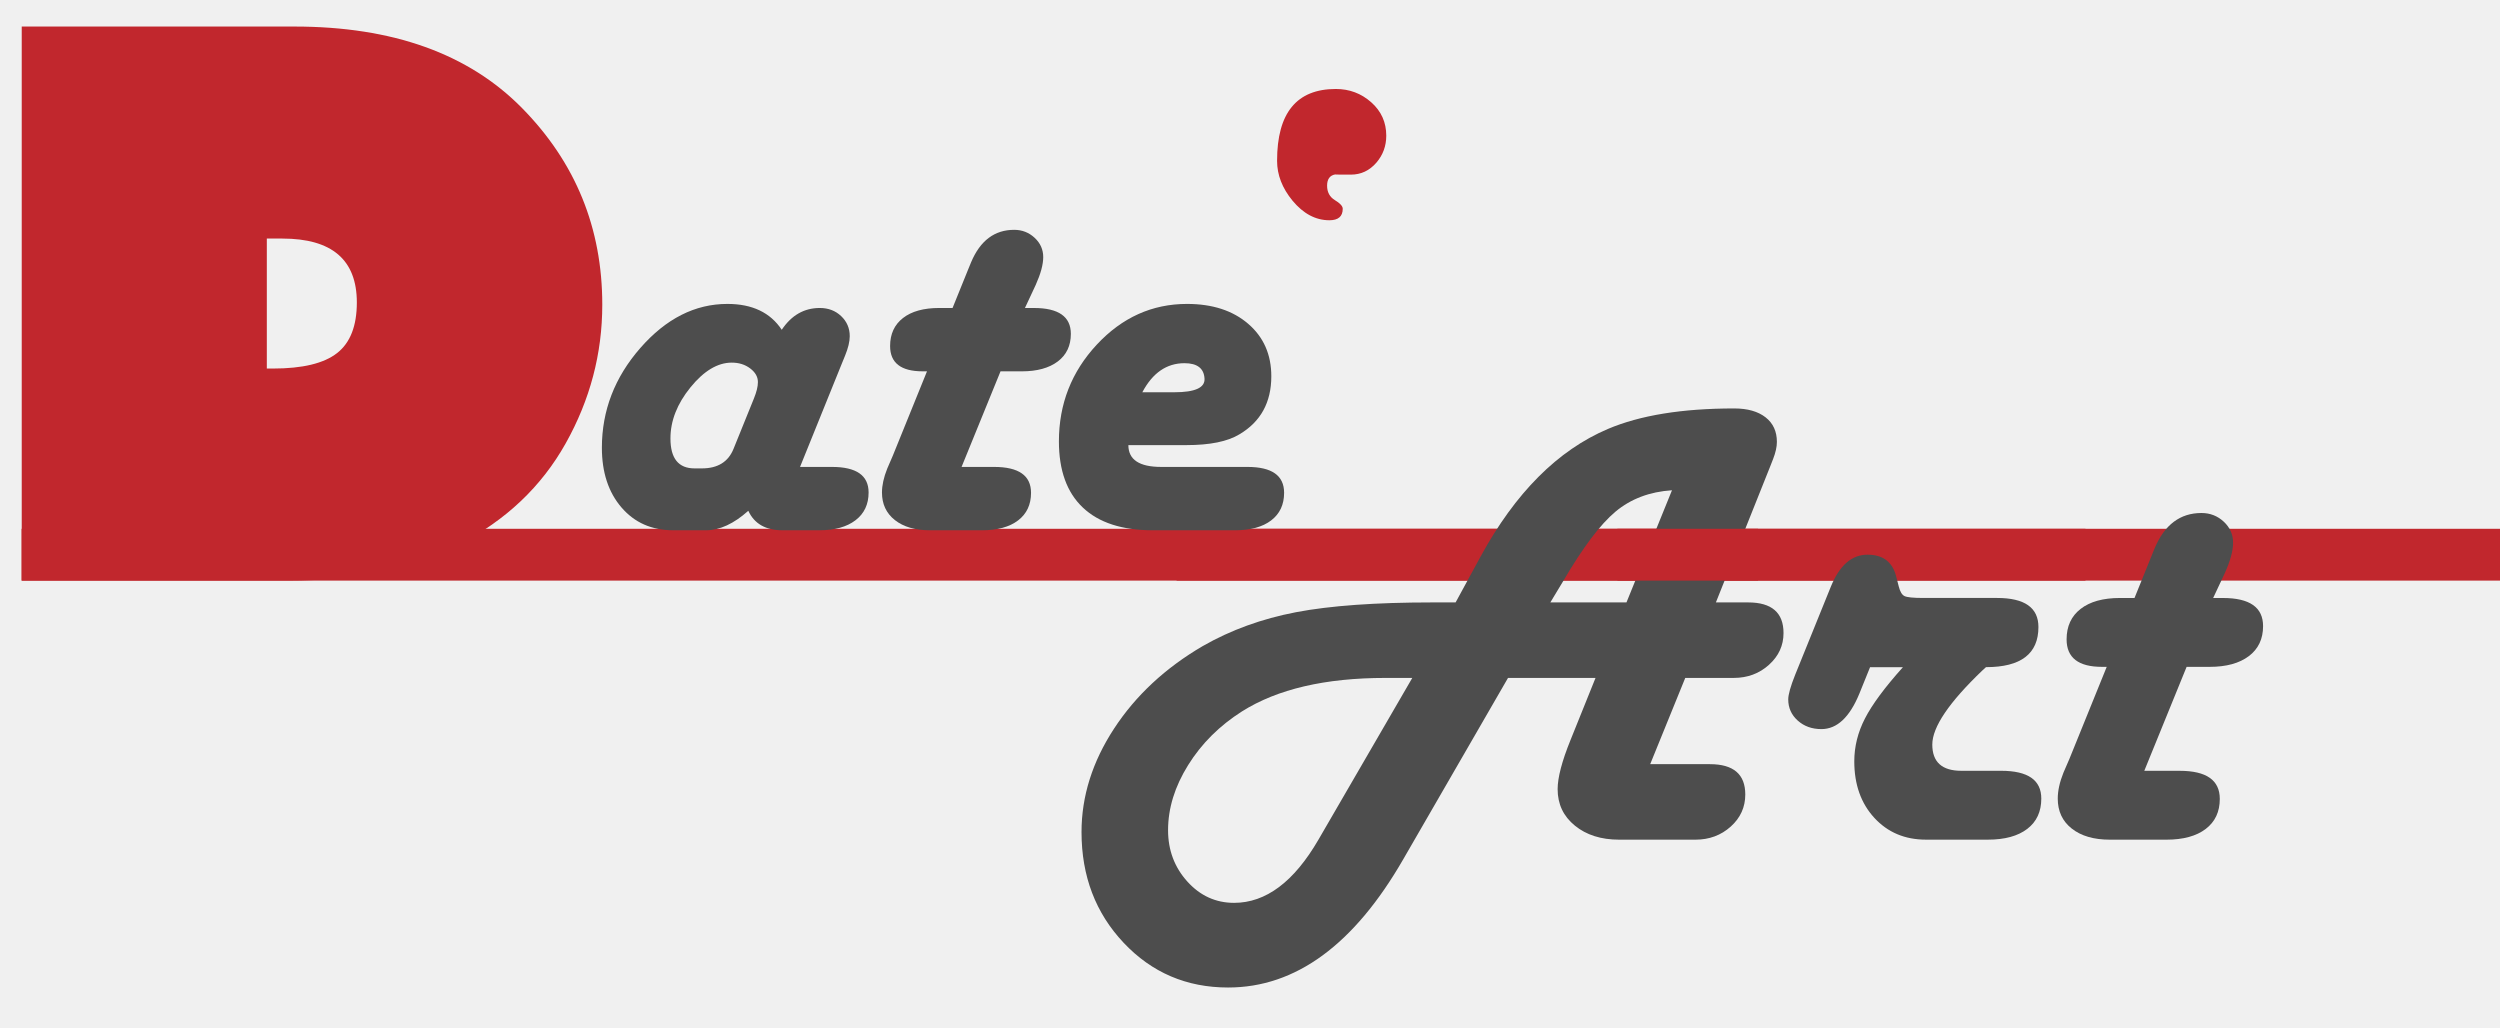
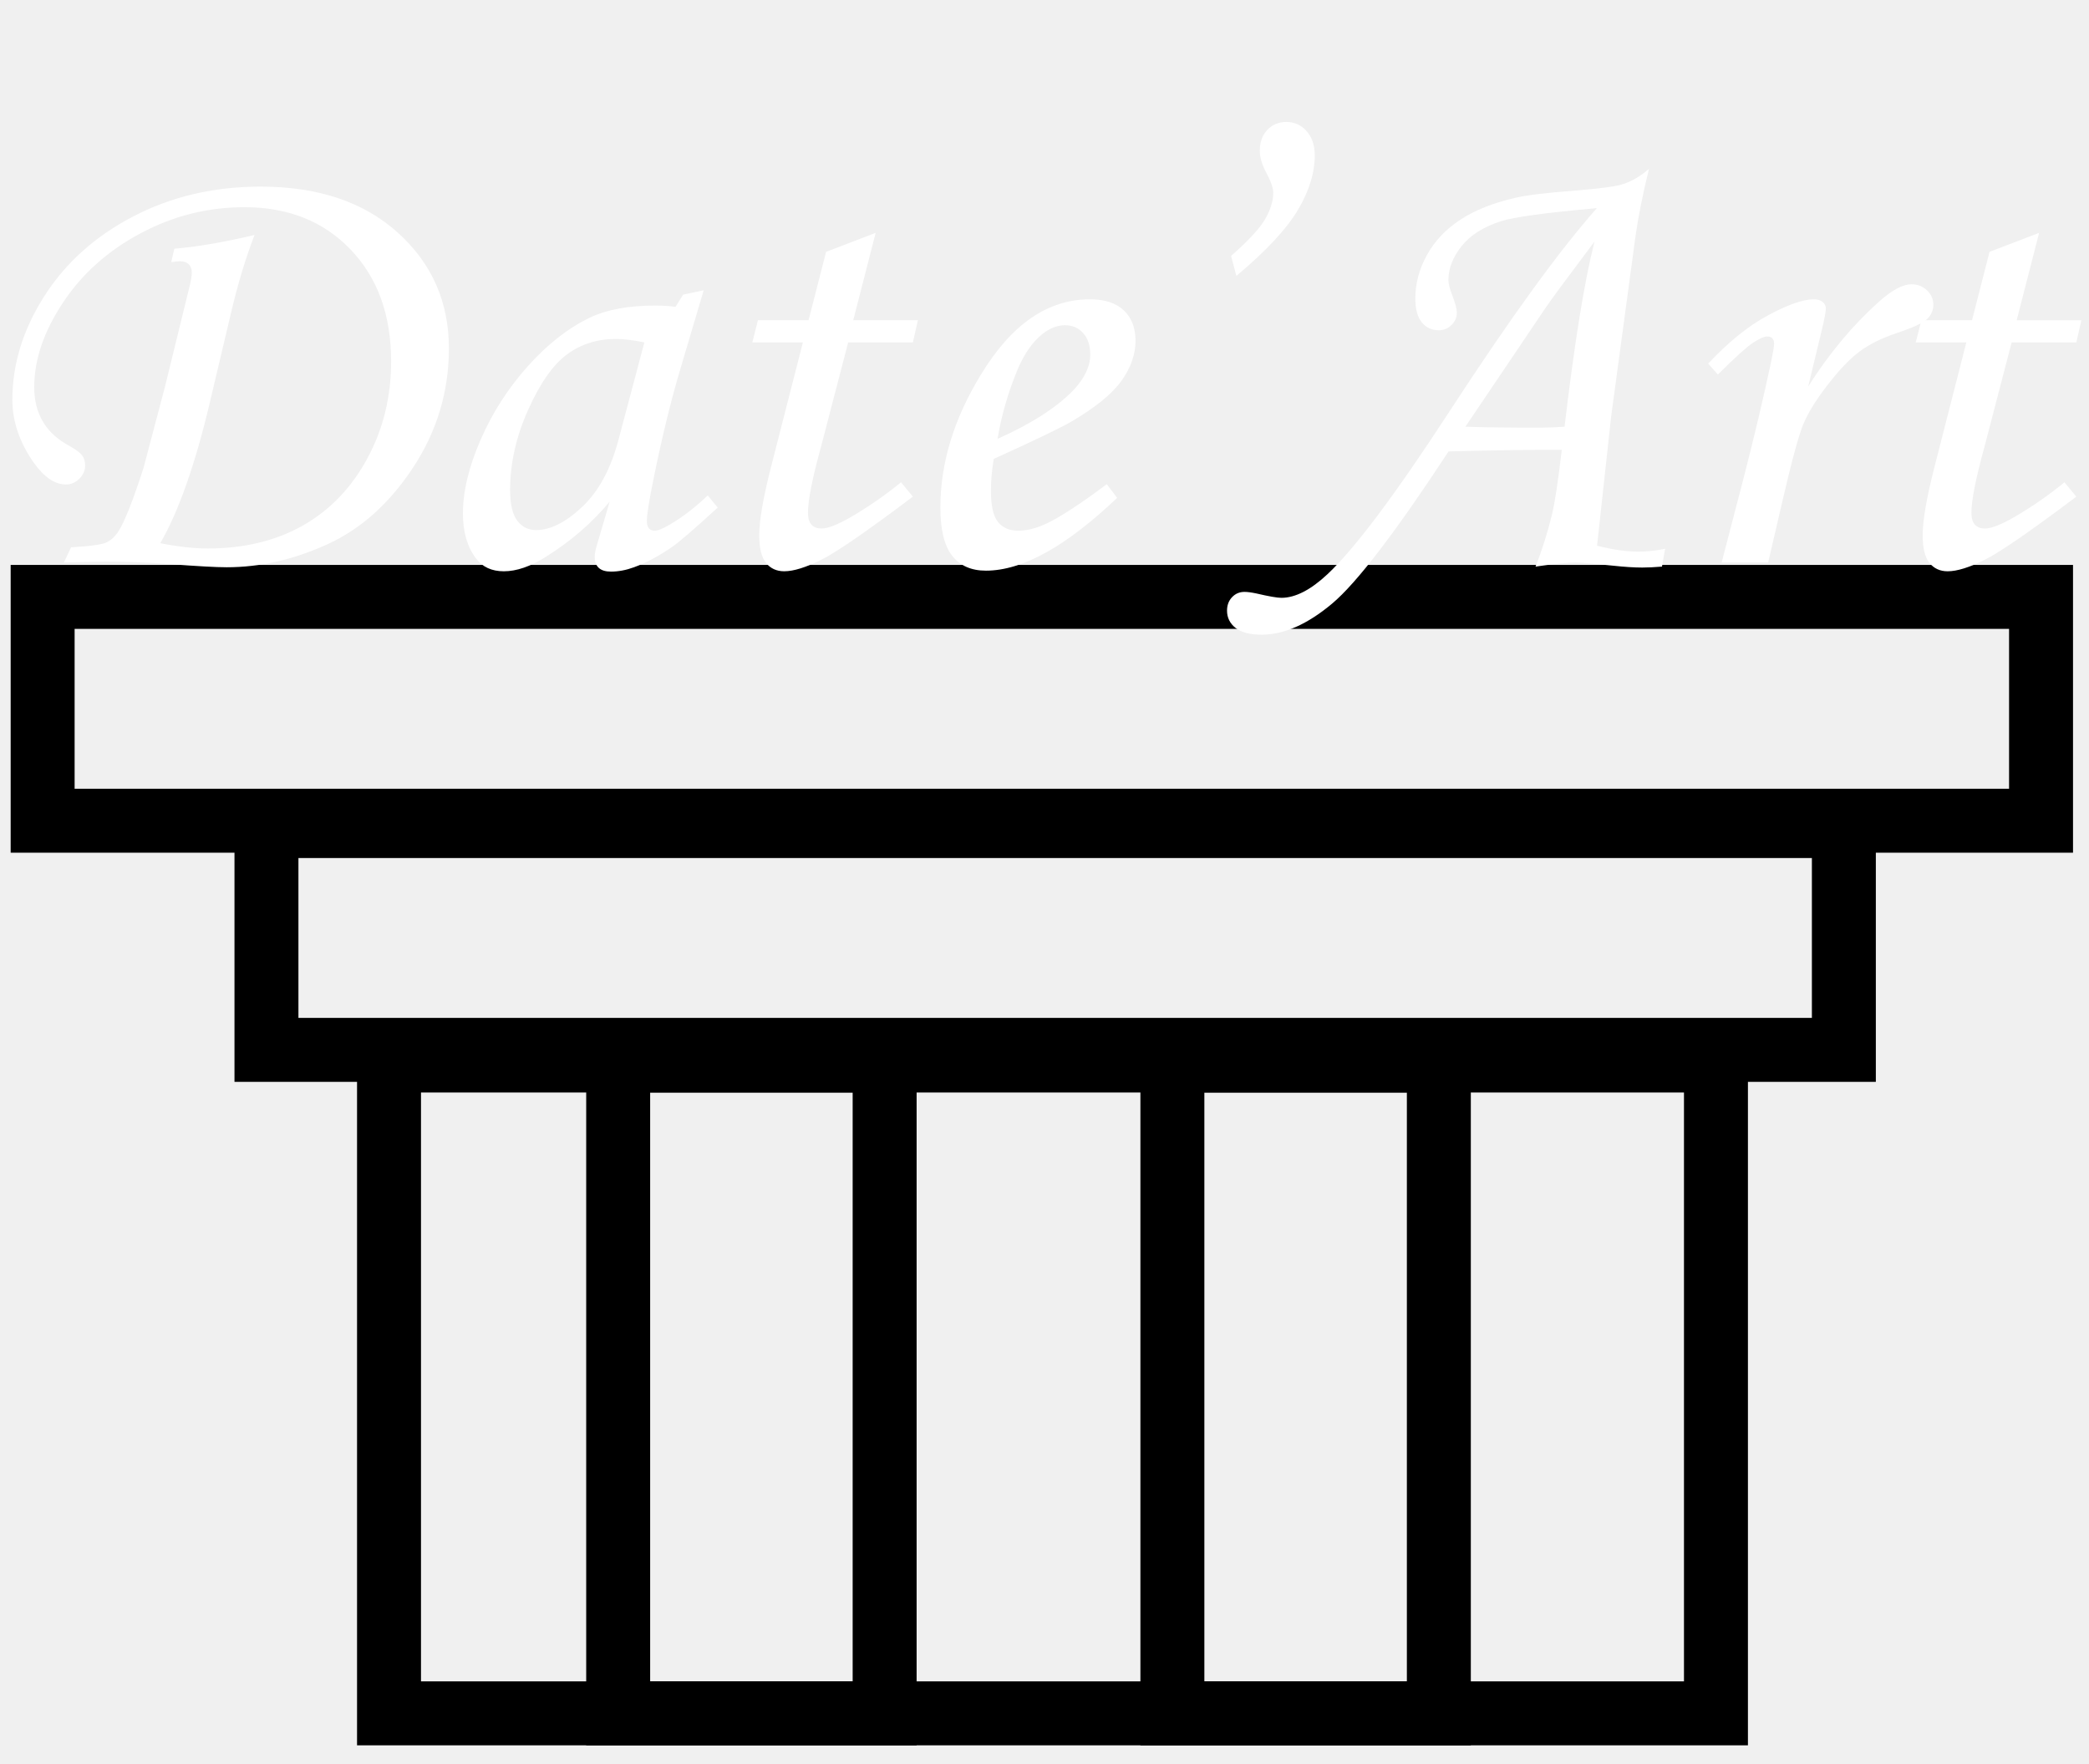
- <svg xmlns="http://www.w3.org/2000/svg" version="1.1" x="0px" y="0px" width="144.75px" height="59.5px" viewBox="0 0 144.75 59.5" enable-background="new 0 0 144.75 59.5" xml:space="preserve">
-   <g id="Calque_2">
-     <path fill="none" d="M-442.007,58V10h48v48H-442.007z" />
+ <svg xmlns="http://www.w3.org/2000/svg" version="1.1" x="0px" y="0px" width="130.667px" height="110.333px" viewBox="0 0 130.667 110.333" enable-background="new 0 0 130.667 110.333" xml:space="preserve">
+   <g id="Calque_2" display="none">
+     <rect display="inline" fill="#C1282D" stroke="#000000" stroke-miterlimit="10" width="130.667" height="110.333" />
  </g>
  <g id="Calque_1">
+     <rect x="2.667" y="37.335" fill="none" stroke="#000000" stroke-width="4" stroke-miterlimit="10" width="125" height="14" />
+     <rect x="16.667" y="51.668" fill="none" stroke="#000000" stroke-width="4" stroke-miterlimit="10" width="98.667" height="14" />
+     <rect x="24.333" y="66.334" fill="none" stroke="#000000" stroke-width="4" stroke-miterlimit="10" width="83" height="40.833" />
+     <rect x="38.667" y="66.334" fill="none" stroke="#000000" stroke-width="4" stroke-miterlimit="10" width="16.667" height="40.833" />
+     <rect x="73.333" y="66.335" fill="none" stroke="#000000" stroke-width="4" stroke-miterlimit="10" width="16.667" height="40.833" />
    <g>
-       <path fill="#C1272D" d="M1.258,1.537h15.789c5.689,0,10.082,1.573,13.179,4.72s4.646,6.94,4.646,11.384    c0,2.831-0.705,5.504-2.113,8.02s-3.473,4.471-6.191,5.865s-6.003,2.092-9.859,2.092H1.258V1.537z M15.449,13.814v7.525h0.357    c1.709,0,2.945-0.297,3.709-0.894c0.764-0.595,1.146-1.572,1.146-2.932c0-2.467-1.438-3.7-4.311-3.7H15.449z" />
-     </g>
-     <line fill="#C1272D" stroke="#C1272D" stroke-width="3" stroke-miterlimit="10" x1="1.25" y1="32.117" x2="120.75" y2="32.117" />
-     <line fill="#C1272D" stroke="#C1272D" stroke-width="3" stroke-miterlimit="10" x1="68.125" y1="32.117" x2="144.75" y2="32.117" />
-     <g>
-       <path fill="#4D4D4D" d="M92.381,39.252h-5.067l-6.055,10.481c-2.854,4.963-6.237,7.444-10.152,7.444    c-2.402,0-4.418-0.862-6.046-2.588s-2.441-3.863-2.441-6.412c0-2.072,0.628-4.069,1.884-5.99s2.97-3.515,5.141-4.783    c1.621-0.927,3.42-1.579,5.396-1.958c1.976-0.377,4.604-0.566,7.885-0.566h1.354l1.444-2.652c2.013-3.695,4.47-6.158,7.372-7.391    c1.866-0.792,4.305-1.188,7.317-1.188c0.768,0,1.372,0.171,1.811,0.512c0.439,0.342,0.658,0.817,0.658,1.427    c0,0.281-0.072,0.61-0.219,0.988l-0.165,0.421L99.35,34.88h1.391h0.476c1.365,0,2.049,0.592,2.049,1.774    c0,0.72-0.281,1.332-0.842,1.838c-0.561,0.507-1.244,0.76-2.049,0.76h-0.493h-2.306l-2.03,4.993h2.981h0.476    c1.366,0,2.049,0.586,2.049,1.756c0,0.732-0.28,1.352-0.841,1.857c-0.562,0.506-1.244,0.759-2.049,0.759h-0.494h-3.914    c-1.05,0-1.906-0.271-2.57-0.814c-0.665-0.542-0.997-1.246-0.997-2.112c0-0.671,0.25-1.622,0.75-2.854L92.381,39.252z     M81.771,39.252h-1.555c-3.487,0-6.256,0.646-8.305,1.938c-1.305,0.829-2.345,1.866-3.118,3.109    c-0.775,1.244-1.162,2.5-1.162,3.769c0,1.158,0.372,2.149,1.116,2.973c0.743,0.823,1.646,1.234,2.707,1.234    c1.841,0,3.47-1.22,4.884-3.658L81.771,39.252z M94.173,34.88l2.635-6.494c-1.293,0.086-2.382,0.497-3.266,1.234    c-0.884,0.738-1.894,2.076-3.027,4.016l-0.75,1.244H94.173z" />
-       <path fill="#4D4D4D" d="M108.277,38.63l-0.622,1.536c-0.562,1.366-1.293,2.049-2.195,2.049c-0.549,0-1.006-0.165-1.372-0.494    s-0.549-0.737-0.549-1.226c0-0.28,0.134-0.756,0.402-1.427l2.067-5.104c0.5-1.231,1.207-1.848,2.122-1.848    c0.902,0,1.457,0.428,1.664,1.281l0.146,0.566c0.073,0.293,0.183,0.476,0.329,0.549s0.506,0.11,1.079,0.11h4.281    c1.597,0,2.396,0.561,2.396,1.683c0,1.549-1.012,2.323-3.036,2.323l-0.201,0.183c-1.939,1.854-2.908,3.286-2.908,4.299    s0.561,1.519,1.683,1.519h2.305c1.549,0,2.323,0.536,2.323,1.609c0,0.756-0.271,1.342-0.814,1.756    c-0.542,0.415-1.302,0.622-2.277,0.622h-3.585c-1.22,0-2.217-0.421-2.991-1.262c-0.774-0.842-1.161-1.934-1.161-3.274    c0-0.854,0.207-1.684,0.622-2.488c0.414-0.805,1.146-1.793,2.195-2.963H108.277z" />
-       <path fill="#4D4D4D" d="M128.142,34.624h0.567c1.549,0,2.323,0.542,2.323,1.628c0,0.743-0.274,1.323-0.823,1.737    c-0.549,0.415-1.305,0.622-2.269,0.622h-1.335l-2.451,6.019h2.049c1.549,0,2.323,0.542,2.323,1.628    c0,0.743-0.271,1.323-0.814,1.737c-0.543,0.415-1.302,0.622-2.277,0.622h-3.274c-0.927,0-1.661-0.213-2.204-0.641    c-0.543-0.427-0.813-1.006-0.813-1.737c0-0.451,0.109-0.951,0.329-1.5l0.348-0.805l2.158-5.323h-0.274    c-1.366,0-2.049-0.53-2.049-1.592c0-0.756,0.271-1.344,0.814-1.765c0.542-0.421,1.301-0.631,2.277-0.631h0.841l0.97-2.396    l0.201-0.494c0.573-1.354,1.476-2.03,2.707-2.03c0.5,0,0.93,0.168,1.29,0.503c0.359,0.335,0.54,0.741,0.54,1.217    c0,0.463-0.159,1.049-0.477,1.756L128.142,34.624z" />
-     </g>
-     <line fill="#C1272D" stroke="#C1272D" stroke-width="3" stroke-miterlimit="10" x1="93.646" y1="32.117" x2="101.792" y2="32.117" />
-     <g>
-       <path fill="#4D4D4D" d="M46.322,27.035h1.851c1.413,0,2.119,0.494,2.119,1.48c0,0.685-0.252,1.22-0.757,1.607    c-0.505,0.387-1.2,0.58-2.086,0.58h-2.153c-0.965,0-1.621-0.376-1.969-1.127c-0.841,0.751-1.654,1.127-2.439,1.127H38.97    c-1.233,0-2.229-0.44-2.986-1.32c-0.757-0.881-1.135-2.033-1.135-3.458c0-2.153,0.742-4.079,2.229-5.778s3.166-2.549,5.039-2.549    c1.436,0,2.484,0.499,3.146,1.497c0.561-0.841,1.296-1.262,2.204-1.262c0.493,0,0.905,0.157,1.236,0.471    c0.331,0.314,0.497,0.701,0.497,1.161c0,0.314-0.091,0.689-0.27,1.127l-0.186,0.455L46.322,27.035z M40.215,27.12h0.421    c0.919,0,1.53-0.376,1.834-1.128l1.178-2.91c0.156-0.381,0.235-0.701,0.235-0.959c0-0.303-0.149-0.566-0.446-0.791    c-0.297-0.224-0.653-0.336-1.068-0.336c-0.818,0-1.615,0.477-2.389,1.43c-0.774,0.953-1.161,1.94-1.161,2.961    C38.818,26.542,39.284,27.12,40.215,27.12z" />
-       <path fill="#4D4D4D" d="M59.344,17.833h0.521c1.424,0,2.137,0.499,2.137,1.497c0,0.685-0.252,1.218-0.757,1.599    s-1.2,0.572-2.086,0.572h-1.229l-2.255,5.534h1.885c1.424,0,2.137,0.5,2.137,1.498c0,0.684-0.25,1.217-0.749,1.598    c-0.499,0.382-1.197,0.572-2.095,0.572h-3.011c-0.853,0-1.528-0.196-2.027-0.589s-0.749-0.925-0.749-1.599    c0-0.414,0.102-0.874,0.303-1.379l0.32-0.74l1.984-4.896h-0.252c-1.256,0-1.884-0.488-1.884-1.464    c0-0.695,0.249-1.236,0.748-1.624c0.499-0.387,1.197-0.58,2.095-0.58h0.773l0.892-2.204l0.186-0.454    c0.527-1.245,1.356-1.867,2.49-1.867c0.459,0,0.854,0.154,1.186,0.463s0.496,0.681,0.496,1.118c0,0.427-0.146,0.965-0.438,1.615    L59.344,17.833z" />
-       <path fill="#4D4D4D" d="M65.333,25.773c0,0.842,0.634,1.262,1.901,1.262h4.996c1.413,0,2.12,0.5,2.12,1.498    c0,0.684-0.25,1.217-0.749,1.598c-0.499,0.382-1.197,0.572-2.095,0.572h-4.761c-1.772,0-3.121-0.438-4.046-1.313    c-0.926-0.875-1.388-2.153-1.388-3.836c0-2.164,0.731-4.031,2.195-5.602s3.205-2.355,5.224-2.355c1.469,0,2.649,0.384,3.541,1.152    s1.338,1.78,1.338,3.037c0,1.514-0.617,2.636-1.851,3.364c-0.685,0.415-1.705,0.622-3.063,0.622H65.333z M66.141,22.712h1.851    c1.2,0,1.783-0.264,1.75-0.791c-0.034-0.594-0.421-0.892-1.161-0.892C67.548,21.029,66.734,21.591,66.141,22.712z" />
-     </g>
-     <g>
-       <path fill="#C1272D" d="M77.345,5.152c0.788,0,1.472,0.258,2.051,0.772s0.869,1.158,0.869,1.931c0,0.595-0.189,1.114-0.567,1.557    c-0.402,0.466-0.896,0.699-1.483,0.699c-0.636,0-0.938-0.004-0.905-0.012c-0.313,0.056-0.471,0.273-0.471,0.651    s0.151,0.657,0.452,0.839c0.302,0.181,0.453,0.348,0.453,0.5c0,0.442-0.258,0.664-0.772,0.664c-0.796,0-1.508-0.378-2.136-1.135    c-0.595-0.724-0.893-1.491-0.893-2.304C73.942,6.54,75.076,5.152,77.345,5.152z" />
+       <path fill="#FFFFFF" d="M10.709,16.397l0.195-0.84c1.418-0.117,3.091-0.404,5.018-0.86c-0.56,1.445-1.054,3.086-1.483,4.922    l-1.289,5.449c-0.924,3.933-1.965,6.902-3.124,8.907c1.119,0.222,2.107,0.332,2.966,0.332c2.276,0,4.26-0.479,5.951-1.436    s3.034-2.354,4.029-4.189s1.493-3.86,1.493-6.074c0-2.903-0.846-5.237-2.537-7.002c-1.691-1.764-3.903-2.646-6.635-2.646    c-2.303,0-4.475,0.547-6.518,1.641s-3.659,2.542-4.849,4.346c-1.19,1.804-1.786,3.558-1.786,5.264    c0,1.667,0.729,2.891,2.188,3.672c0.417,0.234,0.687,0.437,0.811,0.605c0.124,0.169,0.186,0.378,0.186,0.625    c0,0.313-0.121,0.589-0.363,0.83c-0.242,0.241-0.52,0.361-0.834,0.361c-0.693,0-1.366-0.456-2.02-1.367    c-0.889-1.276-1.334-2.584-1.334-3.926c0-2.239,0.667-4.404,2.002-6.494c1.334-2.09,3.193-3.753,5.576-4.99    c2.383-1.237,5.032-1.855,7.949-1.855c3.594,0,6.455,0.96,8.584,2.881c2.129,1.921,3.193,4.333,3.193,7.236    c0,2.695-0.742,5.173-2.225,7.432c-1.483,2.259-3.275,3.867-5.377,4.824c-2.101,0.957-4.199,1.436-6.293,1.436    c-0.676,0-1.848-0.065-3.513-0.195c-1.405-0.104-2.739-0.156-4-0.156c-0.586,0-1.477,0.02-2.674,0.059l0.449-0.957    c1.197-0.065,1.941-0.169,2.234-0.313c0.293-0.143,0.543-0.384,0.751-0.723c0.377-0.599,0.891-1.901,1.542-3.906l1.346-5.098    l1.561-6.367c0.078-0.313,0.117-0.579,0.117-0.801c0-0.208-0.065-0.374-0.195-0.498c-0.13-0.124-0.312-0.186-0.546-0.186    C11.165,16.339,10.982,16.358,10.709,16.397z" />
+       <path fill="#FFFFFF" d="M42.727,18.429l1.289-0.273l-1.465,4.941c-0.586,1.966-1.139,4.232-1.66,6.797    c-0.287,1.394-0.43,2.292-0.43,2.695c0,0.404,0.163,0.605,0.488,0.605c0.208,0,0.54-0.137,0.996-0.41    c0.807-0.481,1.582-1.081,2.324-1.797l0.625,0.762c-1.484,1.354-2.435,2.175-2.852,2.461c-0.833,0.573-1.628,0.996-2.383,1.27    c-0.495,0.182-0.977,0.273-1.445,0.273c-0.339,0-0.593-0.078-0.762-0.234c-0.169-0.156-0.254-0.384-0.254-0.684    c0-0.195,0.052-0.462,0.156-0.801l0.781-2.656c-1.12,1.341-2.455,2.494-4.004,3.457c-0.951,0.599-1.823,0.898-2.617,0.898    c-0.755,0-1.335-0.267-1.738-0.801c-0.547-0.716-0.82-1.653-0.82-2.813c0-1.38,0.368-2.917,1.104-4.609    c0.735-1.692,1.722-3.229,2.959-4.609c1.237-1.38,2.539-2.396,3.906-3.047c1.055-0.495,2.409-0.742,4.063-0.742    c0.417,0,0.84,0.026,1.27,0.078L42.727,18.429z M40.305,21.417c-0.703-0.143-1.296-0.215-1.777-0.215    c-1.172,0-2.194,0.322-3.066,0.967c-0.873,0.645-1.683,1.804-2.432,3.477c-0.749,1.673-1.123,3.343-1.123,5.01    c0,0.886,0.149,1.523,0.449,1.914c0.299,0.391,0.69,0.586,1.172,0.586c0.898,0,1.862-0.485,2.891-1.455    c1.028-0.97,1.784-2.366,2.266-4.189L40.305,21.417z" />
+       <path fill="#FFFFFF" d="M51.672,15.753l3.101-1.189L53.37,20.03h4.044l-0.313,1.387h-4.047l-1.704,6.545    c-0.541,1.965-0.811,3.332-0.811,4.099c0,0.352,0.075,0.605,0.225,0.762c0.149,0.156,0.354,0.234,0.615,0.234    c0.403,0,1.022-0.241,1.855-0.723c1.094-0.638,2.135-1.36,3.125-2.168l0.742,0.898c-2.852,2.148-4.759,3.464-5.723,3.945    c-0.964,0.481-1.738,0.723-2.324,0.723c-0.482,0-0.863-0.176-1.143-0.527c-0.28-0.352-0.42-0.924-0.42-1.719    c0-0.938,0.247-2.37,0.742-4.297l1.988-7.773h-3.164l0.352-1.387h3.167L51.672,15.753z" />
+       <path fill="#FFFFFF" d="M69.23,30.284l0.645,0.859c-3.19,3.034-5.925,4.551-8.203,4.551c-0.925,0-1.631-0.313-2.119-0.938    s-0.732-1.627-0.732-3.008c0-2.786,0.846-5.56,2.539-8.32c1.901-3.138,4.173-4.707,6.816-4.707c0.924,0,1.631,0.231,2.119,0.693    c0.488,0.462,0.732,1.097,0.732,1.904c0,0.847-0.293,1.68-0.879,2.5s-1.634,1.673-3.145,2.559c-0.755,0.43-2.37,1.205-4.844,2.324    c-0.117,0.703-0.176,1.374-0.176,2.012c0,0.925,0.146,1.569,0.439,1.934c0.293,0.365,0.719,0.547,1.279,0.547    c0.534,0,1.12-0.149,1.758-0.449C66.32,32.342,67.577,31.521,69.23,30.284z M62.395,27.452c2.096-0.938,3.672-1.946,4.727-3.027    c0.716-0.755,1.074-1.504,1.074-2.246c0-0.56-0.146-1.006-0.439-1.338s-0.674-0.498-1.143-0.498c-0.482,0-0.951,0.183-1.406,0.547    c-0.612,0.482-1.126,1.211-1.543,2.188C63.065,24.51,62.642,25.968,62.395,27.452z" />
+       <path fill="#FFFFFF" d="M77.336,17.257l-0.332-1.25c1.094-0.963,1.807-1.735,2.139-2.314c0.332-0.579,0.498-1.129,0.498-1.65    c0-0.286-0.156-0.723-0.469-1.309c-0.248-0.469-0.371-0.905-0.371-1.309c0-0.534,0.156-0.967,0.469-1.299s0.709-0.498,1.191-0.498    c0.508,0,0.931,0.192,1.27,0.576c0.338,0.384,0.508,0.889,0.508,1.514c0,1.094-0.355,2.236-1.064,3.428    C80.464,14.337,79.185,15.708,77.336,17.257z" />
+       <path fill="#FFFFFF" d="M104.152,34.327l-0.195,1.113c-0.469,0.039-0.879,0.059-1.23,0.059c-0.508,0-1.121-0.039-1.836-0.117    c-1.225-0.13-2-0.195-2.324-0.195c-0.547,0-1.387,0.084-2.52,0.254c0.402-1.016,0.742-2.083,1.016-3.203    c0.195-0.794,0.402-2.161,0.625-4.102c-1.521-0.013-3.881,0.02-7.078,0.098c-3.316,5.052-5.744,8.226-7.287,9.521    c-1.543,1.295-3.012,1.943-4.404,1.943c-0.729,0-1.272-0.14-1.631-0.42c-0.357-0.28-0.537-0.642-0.537-1.084    c0-0.339,0.104-0.619,0.313-0.84c0.209-0.222,0.469-0.332,0.781-0.332c0.183,0,0.43,0.032,0.742,0.098    c0.781,0.182,1.302,0.273,1.563,0.273c0.872,0,1.836-0.495,2.891-1.484c1.718-1.614,4.254-5,7.611-10.156    c3.799-5.833,6.877-10.078,9.232-12.734c-3.213,0.287-5.215,0.56-6.008,0.82c-1.094,0.352-1.912,0.873-2.459,1.563    c-0.547,0.69-0.818,1.394-0.818,2.109c0,0.234,0.084,0.566,0.254,0.996c0.182,0.482,0.273,0.833,0.273,1.055    c0,0.287-0.111,0.541-0.332,0.762c-0.223,0.222-0.488,0.332-0.801,0.332c-0.443,0-0.799-0.166-1.064-0.498    c-0.268-0.332-0.4-0.83-0.4-1.494c0-0.938,0.244-1.846,0.732-2.725s1.188-1.614,2.1-2.207c0.91-0.592,2.051-1.045,3.418-1.357    c0.703-0.169,1.939-0.319,3.711-0.449c1.537-0.13,2.502-0.254,2.895-0.371c0.611-0.169,1.199-0.501,1.76-0.996    c-0.393,1.602-0.672,3.001-0.842,4.199l-1.525,11.289l-0.881,8.086c0.963,0.248,1.828,0.371,2.598,0.371    C103,34.503,103.553,34.444,104.152,34.327z M97.863,26.69c0.625-5.286,1.25-9.147,1.875-11.582    c-1.65,2.19-2.67,3.572-3.061,4.145L91.66,26.69c1.078,0.039,2.619,0.059,4.623,0.059C96.777,26.749,97.303,26.729,97.863,26.69z" />
+       <path fill="#FFFFFF" d="M110.598,35.187h-2.91l1.367-5.254c0.664-2.578,1.244-5.026,1.738-7.344    c0.117-0.573,0.176-0.931,0.176-1.074c0-0.313-0.143-0.469-0.43-0.469c-0.195,0-0.494,0.134-0.898,0.4    c-0.402,0.267-1.133,0.928-2.188,1.982l-0.605-0.684c1.25-1.341,2.496-2.347,3.738-3.018c1.244-0.67,2.197-1.006,2.861-1.006    c0.234,0,0.42,0.056,0.557,0.166c0.137,0.111,0.205,0.251,0.205,0.42c0,0.17-0.086,0.622-0.258,1.354l-0.85,3.514    c1.318-2.078,2.805-3.856,4.463-5.333c0.795-0.706,1.461-1.059,1.996-1.059c0.391,0,0.717,0.127,0.979,0.381    c0.26,0.254,0.391,0.55,0.391,0.889c0,0.352-0.127,0.651-0.381,0.898c-0.254,0.248-0.887,0.541-1.902,0.879    c-0.963,0.326-1.746,0.717-2.352,1.172c-0.605,0.456-1.268,1.153-1.99,2.09c-0.723,0.938-1.227,1.755-1.514,2.452    s-0.725,2.314-1.313,4.853L110.598,35.187z" />
+       <path fill="#FFFFFF" d="M124.445,15.753l3.102-1.189l-1.404,5.467h4.045l-0.313,1.387h-4.047l-1.703,6.545    c-0.541,1.965-0.813,3.332-0.813,4.099c0,0.352,0.076,0.605,0.225,0.762c0.15,0.156,0.355,0.234,0.615,0.234    c0.404,0,1.023-0.241,1.855-0.723c1.094-0.638,2.137-1.36,3.125-2.168l0.742,0.898c-2.852,2.148-4.758,3.464-5.723,3.945    c-0.963,0.481-1.738,0.723-2.324,0.723c-0.48,0-0.861-0.176-1.143-0.527c-0.279-0.352-0.42-0.924-0.42-1.719    c0-0.938,0.248-2.37,0.742-4.297l1.988-7.773h-3.164l0.352-1.387h3.168L124.445,15.753z" />
    </g>
  </g>
+   <g id="Calque_3">
+ </g>
</svg>
